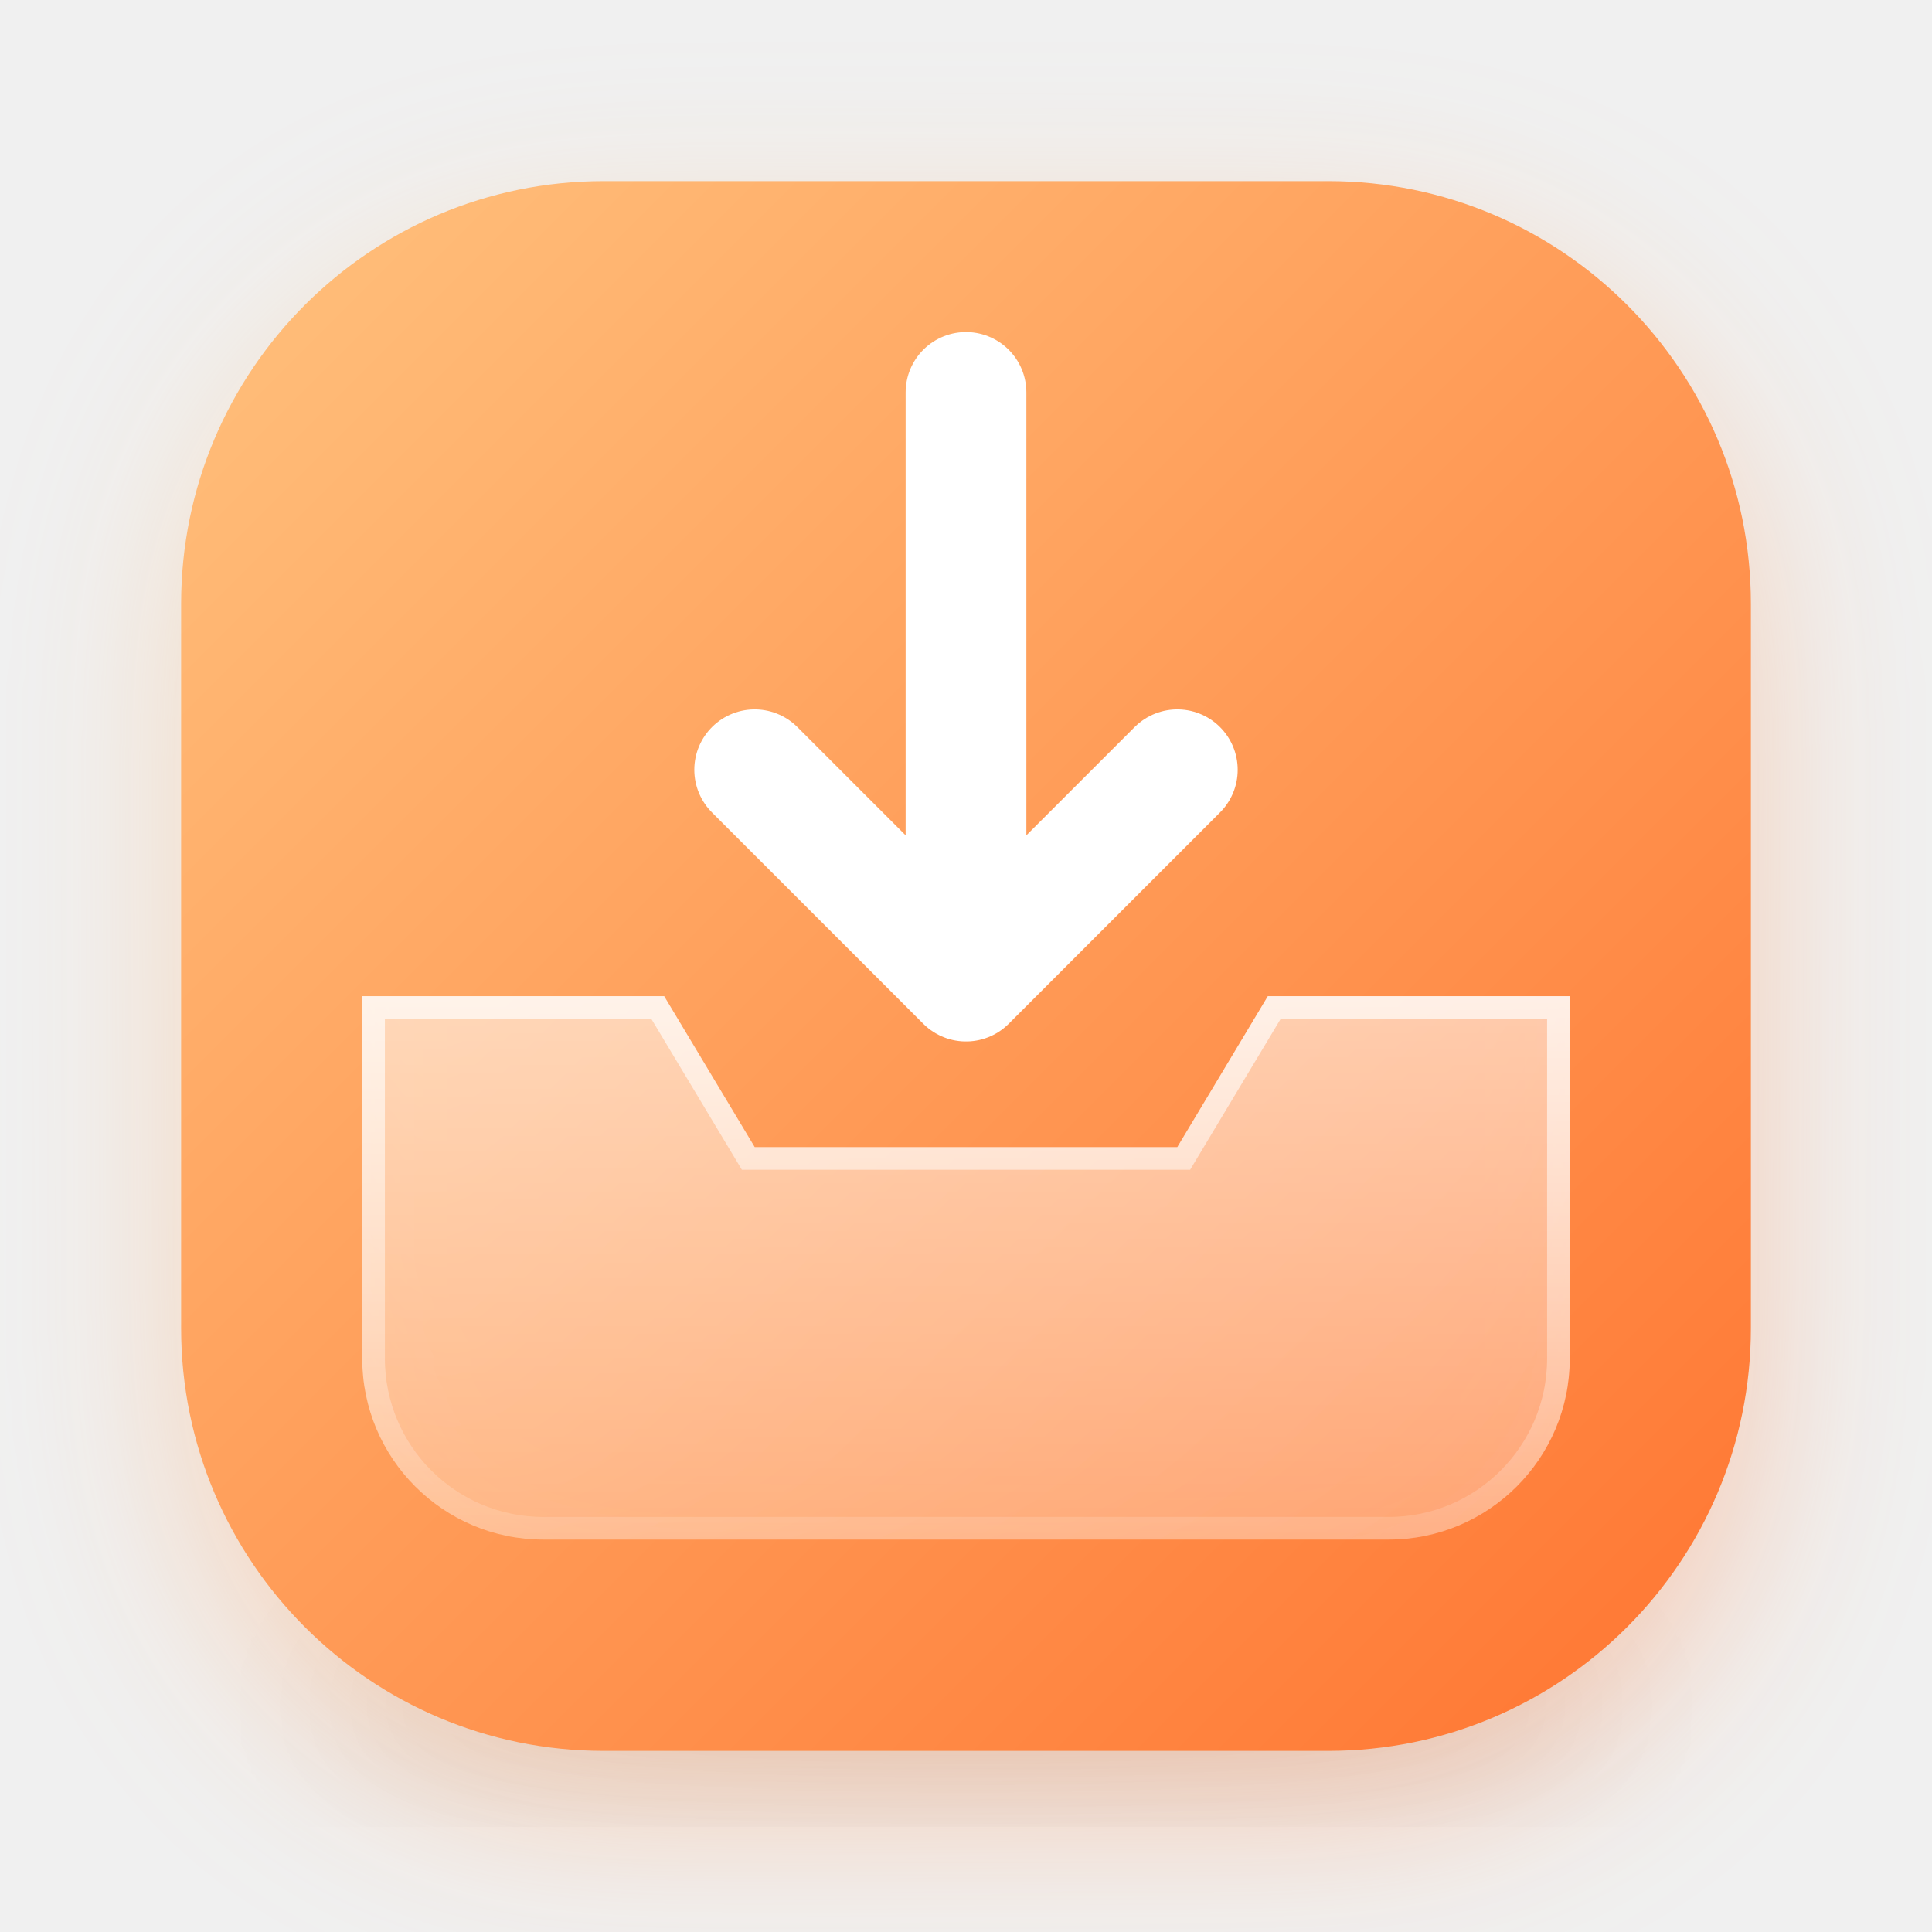
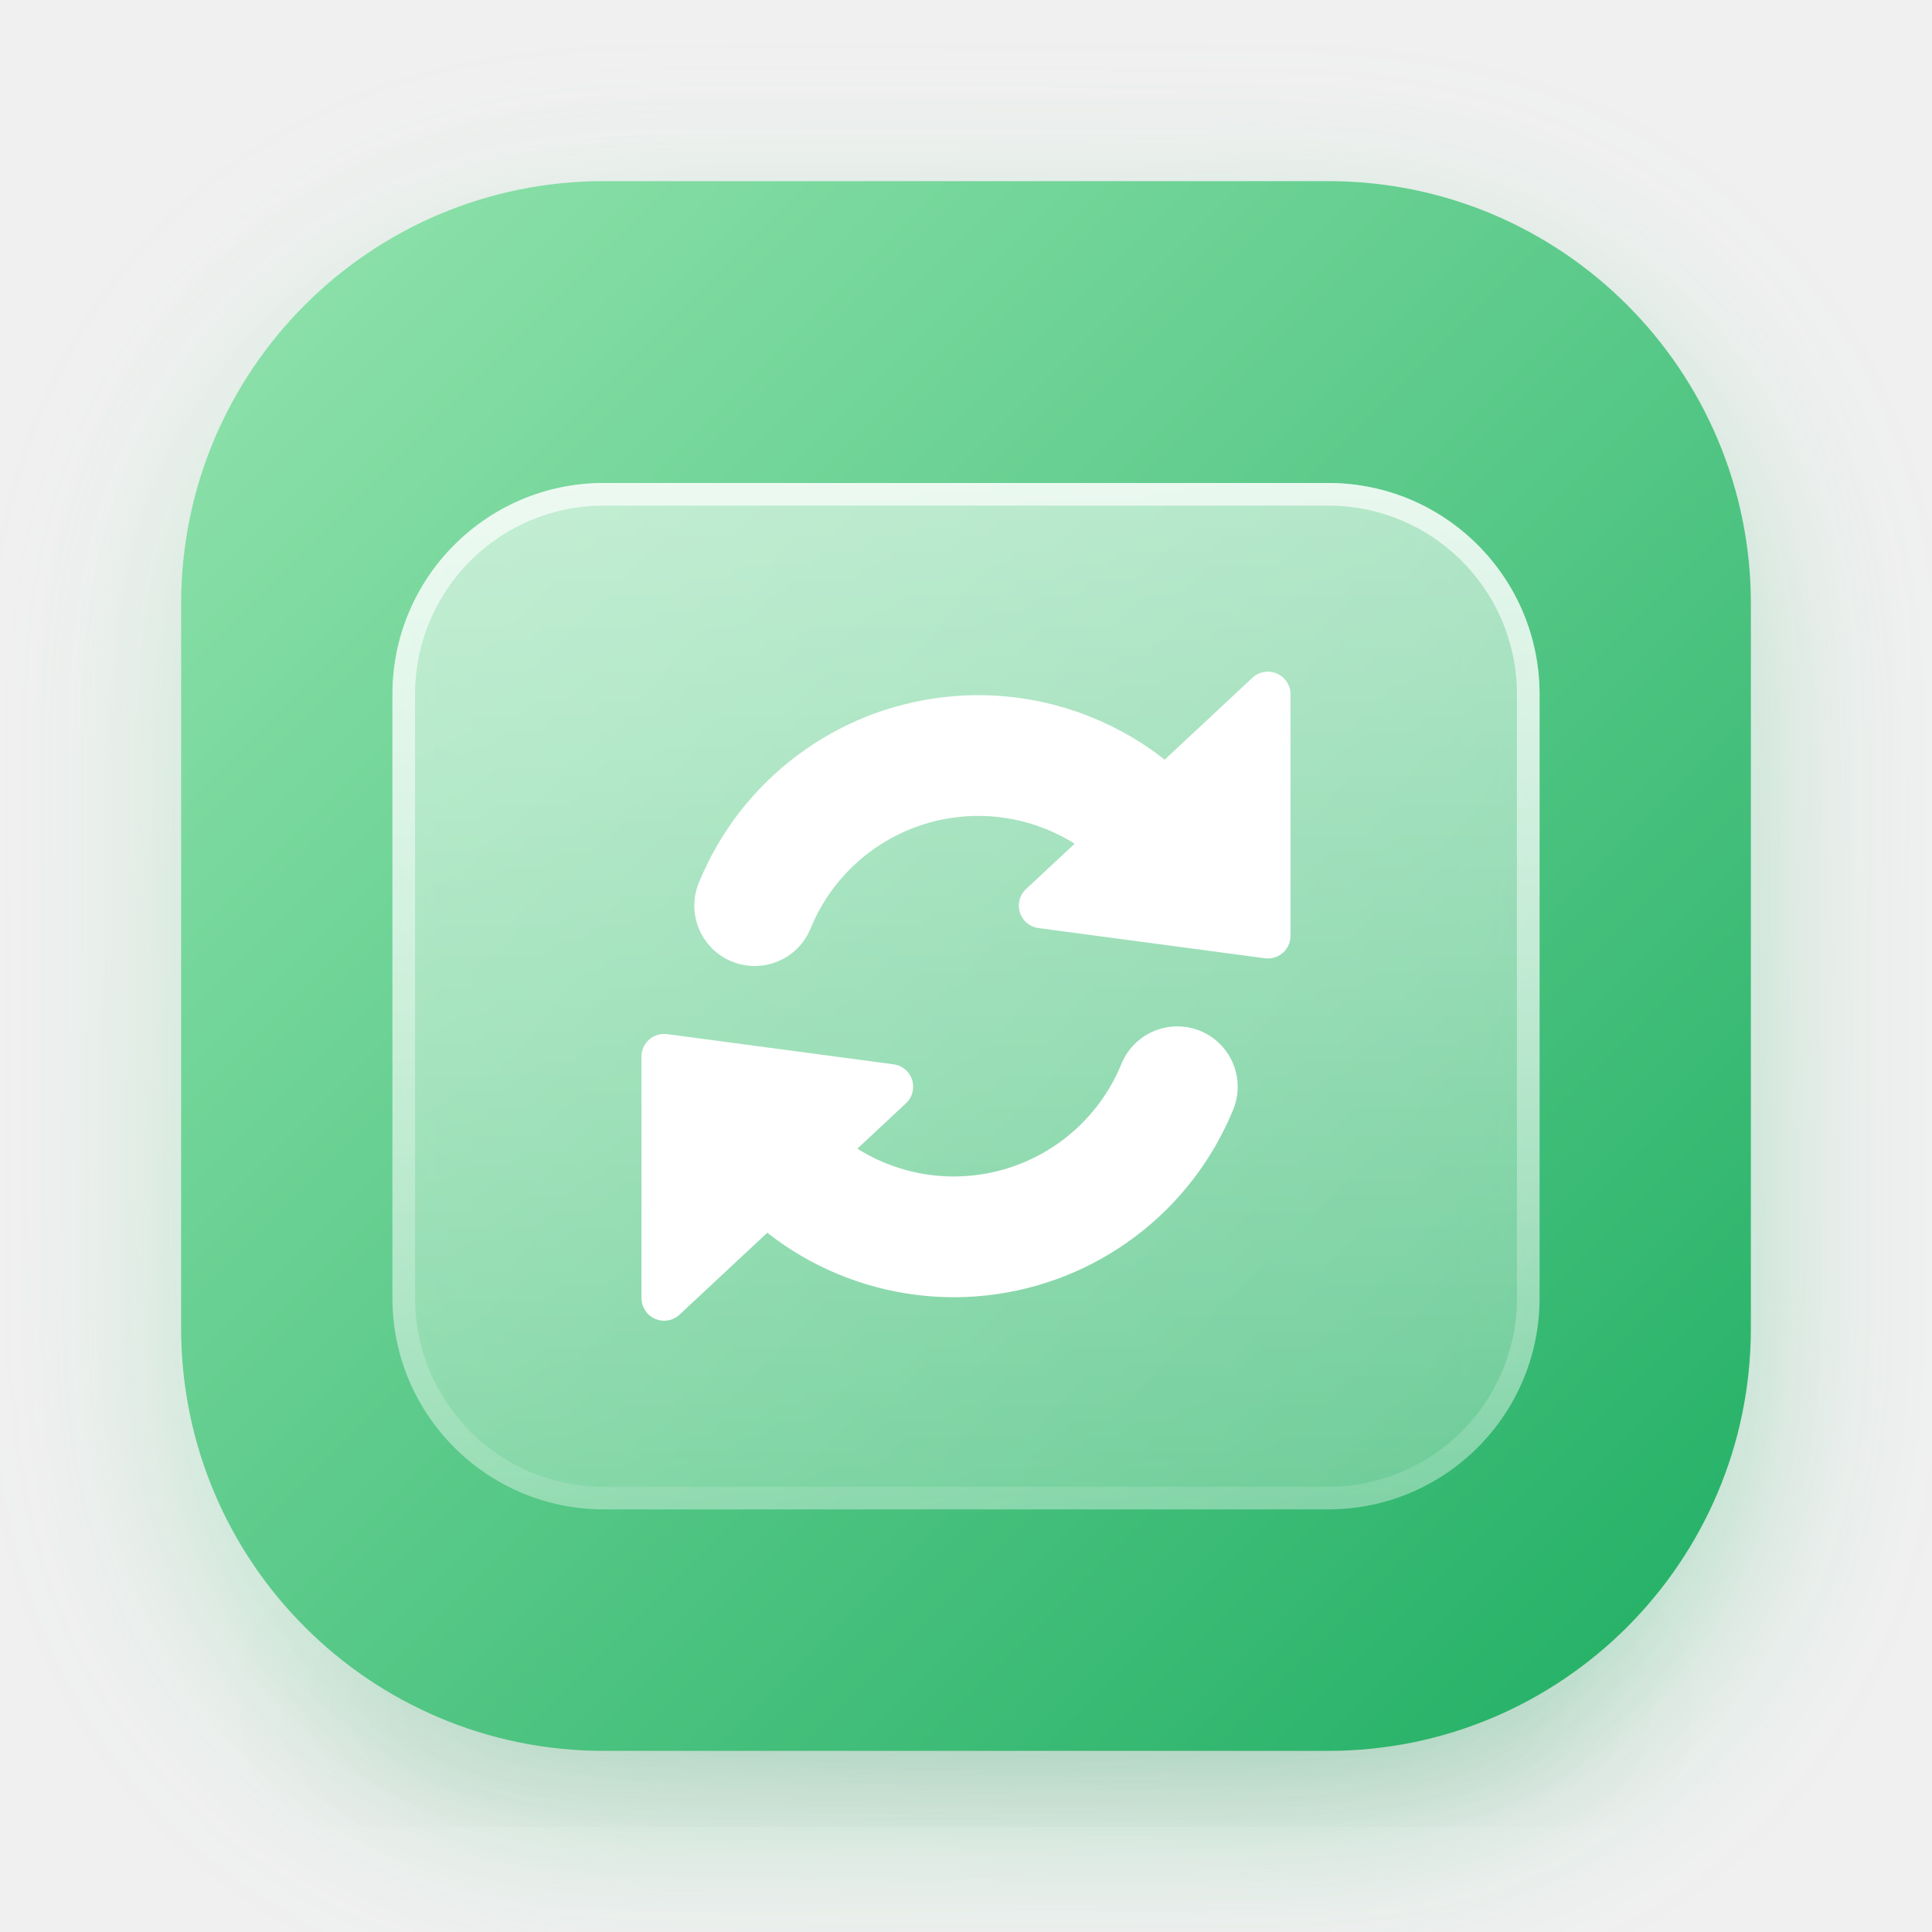
<svg xmlns="http://www.w3.org/2000/svg" xmlns:xlink="http://www.w3.org/1999/xlink" width="128" height="128" viewBox="0 0 128 128">
  <defs>
    <linearGradient id="tint" x1="0" y1="0" x2="1" y2="1">
-       <stop offset="0" stop-color="#FFC27E" />
-       <stop offset="1" stop-color="#FF7430" />
+       <stop offset="0" stop-color="#93E4AE" />
+       <stop offset="1" stop-color="#1FAE63" />
    </linearGradient>
    <linearGradient id="plate-fill" x1="0" y1="0" x2="0" y2="1">
      <stop offset="0" stop-color="#FFFFFF" stop-opacity=".55" />
      <stop offset="1" stop-color="#FFFFFF" stop-opacity=".28" />
    </linearGradient>
    <linearGradient id="rim-stroke" x1="0" y1="0" x2="0" y2="1">
      <stop offset="0" stop-color="#FFFFFF" stop-opacity=".70" />
      <stop offset="1" stop-color="#FFFFFF" stop-opacity=".12" />
    </linearGradient>
    <rect id="back-shape" x="12" y="12" width="104" height="104" rx="28" fill="url(#tint)" />
-     <path id="plate-shape" d="M24 66 h20 l6 10 h28 l6 -10 h20 v24 a12 12 0 0 1 -12 12 h-56 a12 12 0 0 1 -12 -12 z" />
+     <path id="plate-shape" d="M40 32h48a14 14 0 0 1 14 14v40a14 14 0 0 1 -14 14h-48a14 14 0 0 1 -14 -14v-40a14 14 0 0 1 14 -14z" />
    <clipPath id="plate-clip">
      <use xlink:href="#plate-shape" />
    </clipPath>
    <filter id="blur-shadow" x="-50%" y="-50%" width="200%" height="200%">
      <feGaussianBlur stdDeviation="5" />
    </filter>
    <filter id="blur-glow" x="-50%" y="-50%" width="200%" height="200%">
      <feGaussianBlur stdDeviation="6" />
    </filter>
    <filter id="blur-frost" x="-50%" y="-50%" width="200%" height="200%">
      <feGaussianBlur stdDeviation="8" />
    </filter>
  </defs>
  <ellipse id="shadow" cx="64" cy="113" rx="42" ry="4" fill="#000000" opacity=".12" filter="url(#blur-shadow)" />
  <use id="glow" xlink:href="#back-shape" transform="translate(0 4)" opacity=".35" filter="url(#blur-glow)" />
  <use id="back" xlink:href="#back-shape" />
  <g id="frost" clip-path="url(#plate-clip)">
    <use xlink:href="#back-shape" filter="url(#blur-frost)" />
  </g>
  <use id="plate" xlink:href="#plate-shape" fill="url(#plate-fill)" />
  <g id="rim" clip-path="url(#plate-clip)">
    <use xlink:href="#plate-shape" fill="none" stroke="url(#rim-stroke)" stroke-width="3" />
  </g>
  <g id="glyph">
-     <path d="M64 26 V64 M50 51 L64 65 L78 51" fill="none" stroke="#FFFFFF" stroke-width="8" stroke-linecap="round" stroke-linejoin="round" />
+     <path d="M50 60 A16 16 0 0 1 78 57" fill="none" stroke="#FFFFFF" stroke-width="8" stroke-linecap="round" stroke-linejoin="round" />
+     <path d="M78 72 A16 16 0 0 1 50 75" fill="none" stroke="#FFFFFF" stroke-width="8" stroke-linecap="round" stroke-linejoin="round" />
+     <path d="M84 46 L84 62 L69 60 Z" fill="#FFFFFF" stroke="#FFFFFF" stroke-width="3" stroke-linejoin="round" />
+     <path d="M44 86 L44 70 L59 72 Z" fill="#FFFFFF" stroke="#FFFFFF" stroke-width="3" stroke-linejoin="round" />
  </g>
</svg>
